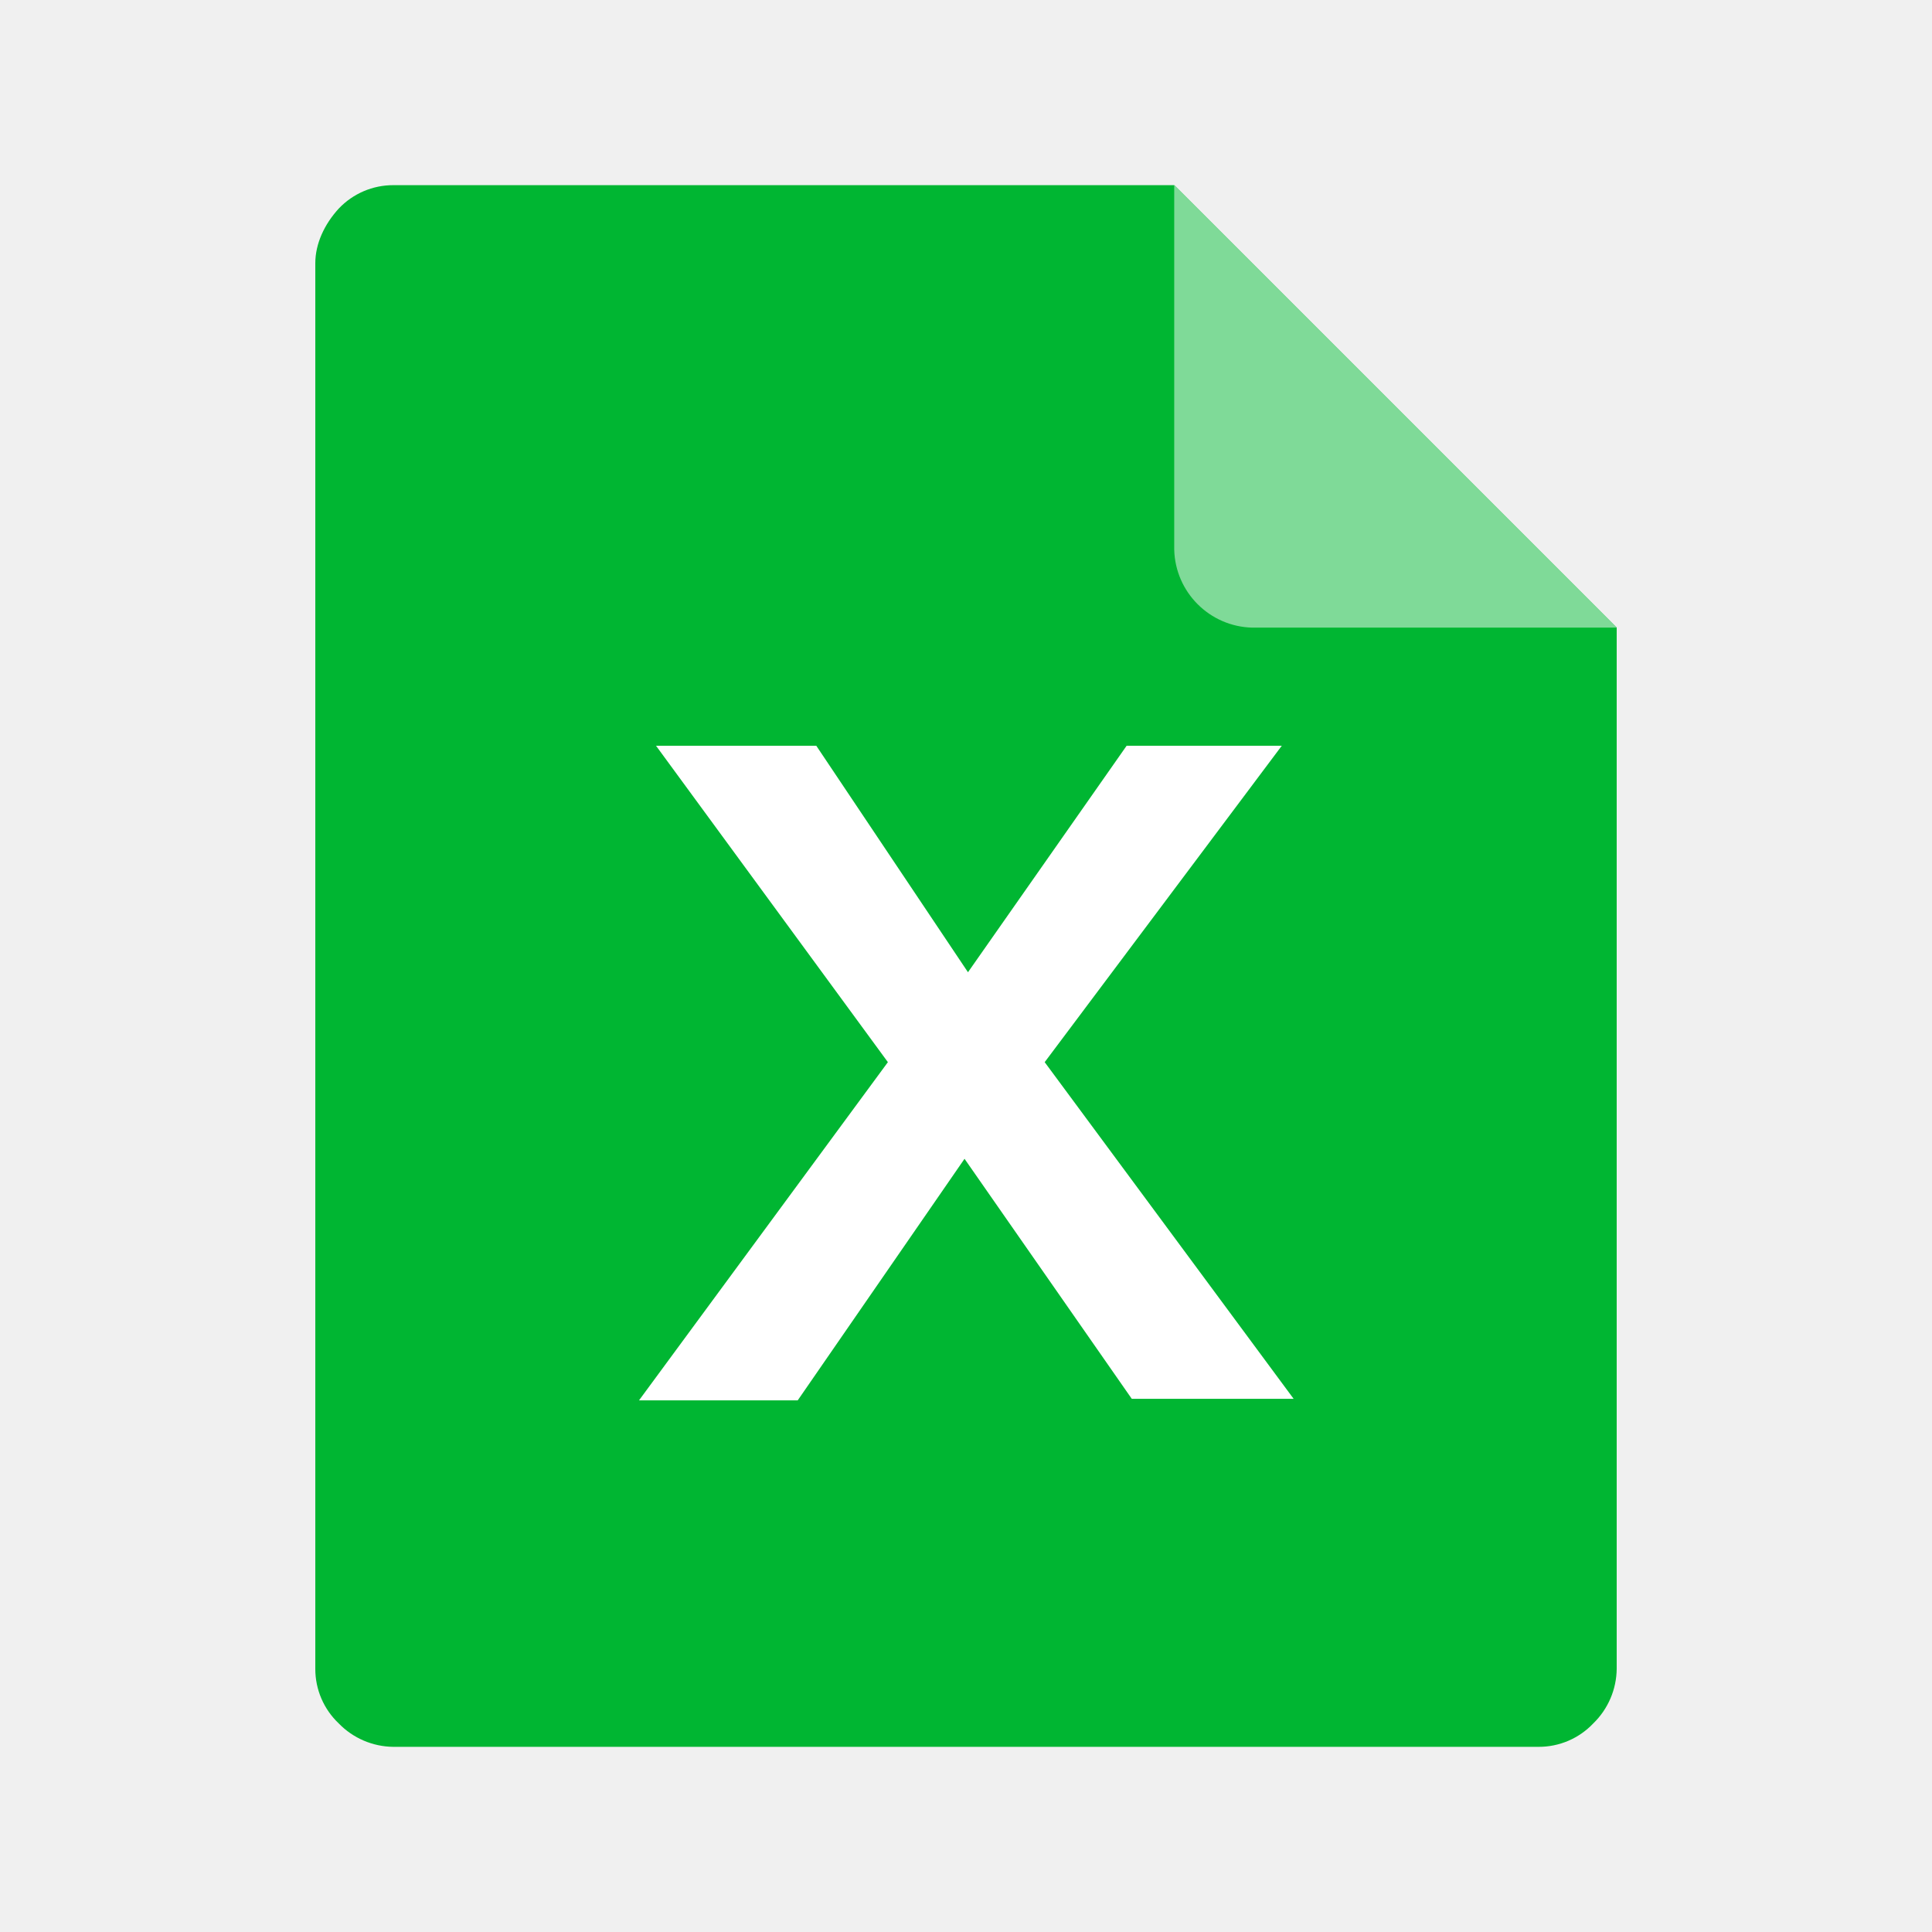
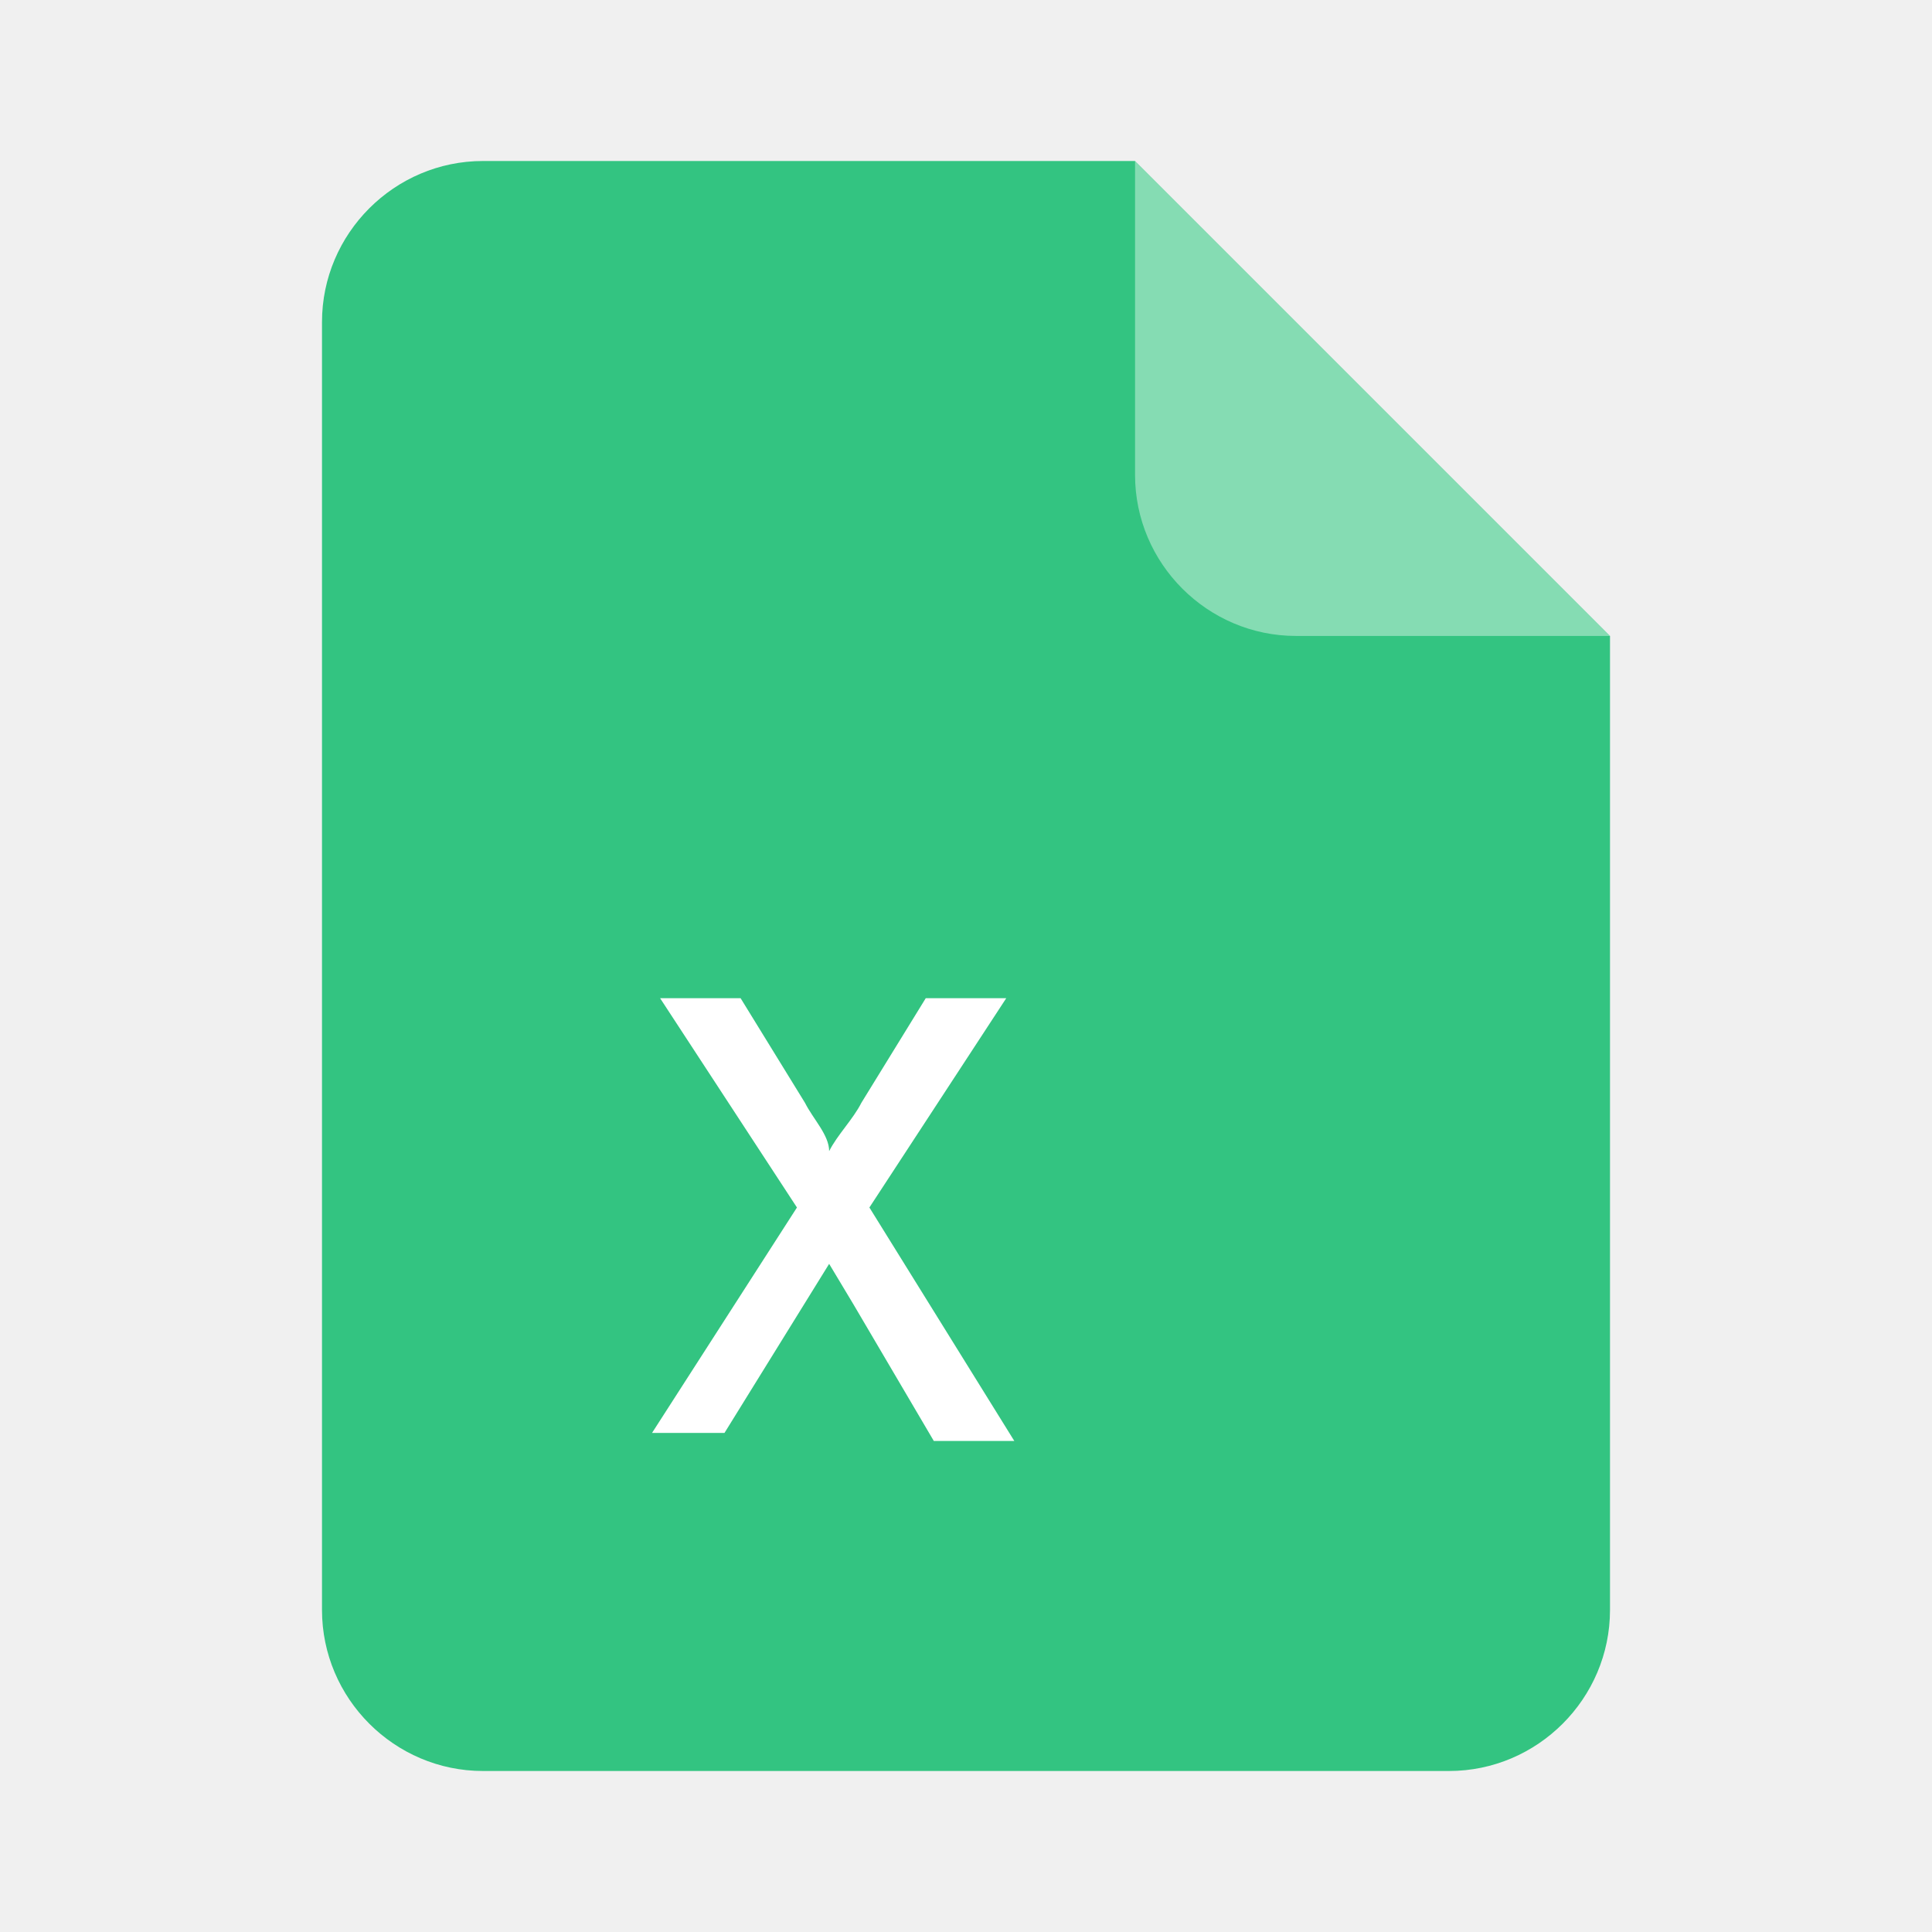
- <svg xmlns="http://www.w3.org/2000/svg" t="1625905714964" class="icon" viewBox="0 0 1024 1024" version="1.1" p-id="5142">
-   <path d="M208.503 98.141a39.705 39.705 0 0 0-28.97 12.416C171.946 118.834 167.118 129.18 167.118 139.527v744.947a39.705 39.705 0 0 0 12.416 28.97 40.857 40.857 0 0 0 28.97 12.416h606.993a39.705 39.705 0 0 0 28.97-12.416 40.858 40.858 0 0 0 12.416-28.97V332.662L622.363 98.141z" fill="#00B632" p-id="5143" />
-   <path d="M856.883 332.661H663.748a42.431 42.431 0 0 1-41.386-41.386V98.141z" fill="#7FDA98" p-id="5144" />
-   <path d="M470.598 562.966L347.709 395.264h84.94l80.401 120.043L597.138 395.264h82.232L553.707 562.966l131.936 178.425H599.855l-88.635-127.204L422.811 742.212H338.694z" fill="#FFFFFF" p-id="5145" />
+ <svg xmlns="http://www.w3.org/2000/svg" t="1626148982812" class="icon" viewBox="0 0 1024 1024" version="1.1" p-id="10915">
+   <path d="M256 85.333c-46.933 0-85.333 38.4-85.333 85.333v682.667c0 46.933 38.4 85.333 85.333 85.333h512c46.933 0 85.333-38.4 85.333-85.333V337.067L601.6 85.333H256z" fill="#33C481" p-id="10916" />
+   <path d="M686.933 337.067H853.333L601.6 85.333v166.4c0 46.933 38.4 85.333 85.333 85.333z" fill="#FFFFFF" opacity=".4" p-id="10917" />
+   <path d="M345.6 759.467L422.4 640l-72.533-110.933h42.667l34.133 55.467c4.267 8.533 12.8 17.067 12.8 25.6 4.267-8.533 12.8-17.067 17.067-25.6l34.133-55.467h42.667L460.8 640l76.8 123.733h-42.667l-42.667-72.533-12.8-21.333L384 759.467h-38.4z" fill="#FFFFFF" p-id="10918" />
</svg>
